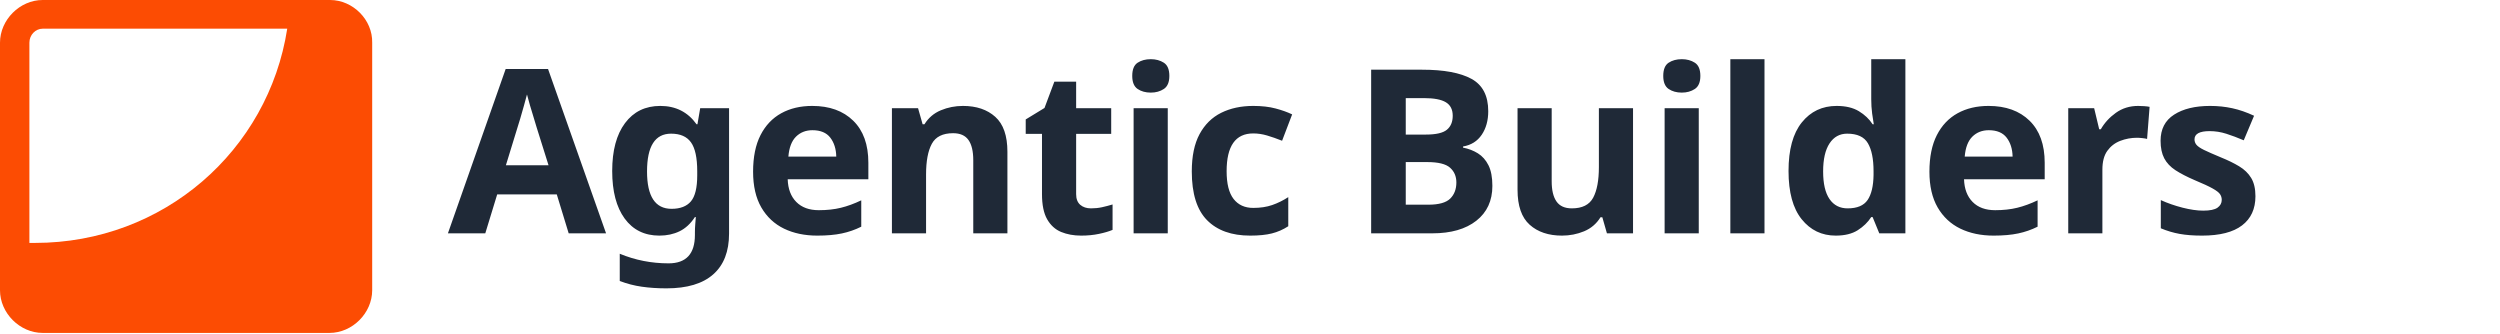
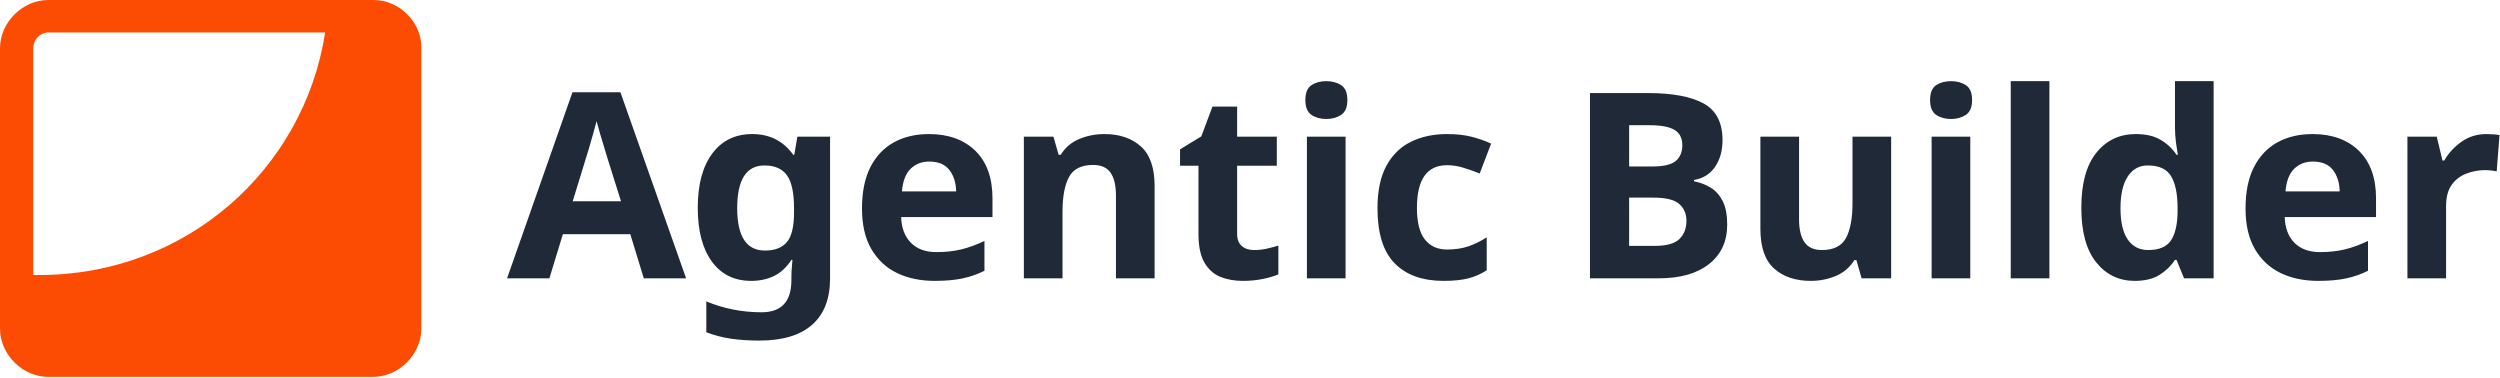
- <svg xmlns="http://www.w3.org/2000/svg" viewBox="0 0 1200 160" fill="none">
+ <svg xmlns="http://www.w3.org/2000/svg" viewBox="0 0 1060 160" fill="none">
  <g>
    <path d="M158.43 0H20.48C9.52 0 0 9.52 0 20.48V139.32C0 150.28 9.52 159.8 20.48 159.8H158.17C169.13 159.8 178.65 150.28 178.65 139.32V20.48C178.91 9.52 169.4 0 158.43 0ZM16.77 116.6H14.11V20.48C14.11 16.73 17.07 13.77 20.48 13.77H137.87C128.81 72.19 78.55 116.6 16.77 116.6Z" fill="#FC4C03" />
  </g>
-   <text x="215" y="112" font-family="Urbanist, sans-serif" font-size="110" font-weight="700" fill="#1F2937" letter-spacing="-2">Agentic Builders</text>
+   <text x="215" y="118" font-family="Urbanist, sans-serif" font-size="110" font-weight="700" fill="#1F2937" textLength="830" lengthAdjust="spacingAndGlyphs">Agentic Builders</text>
</svg>
